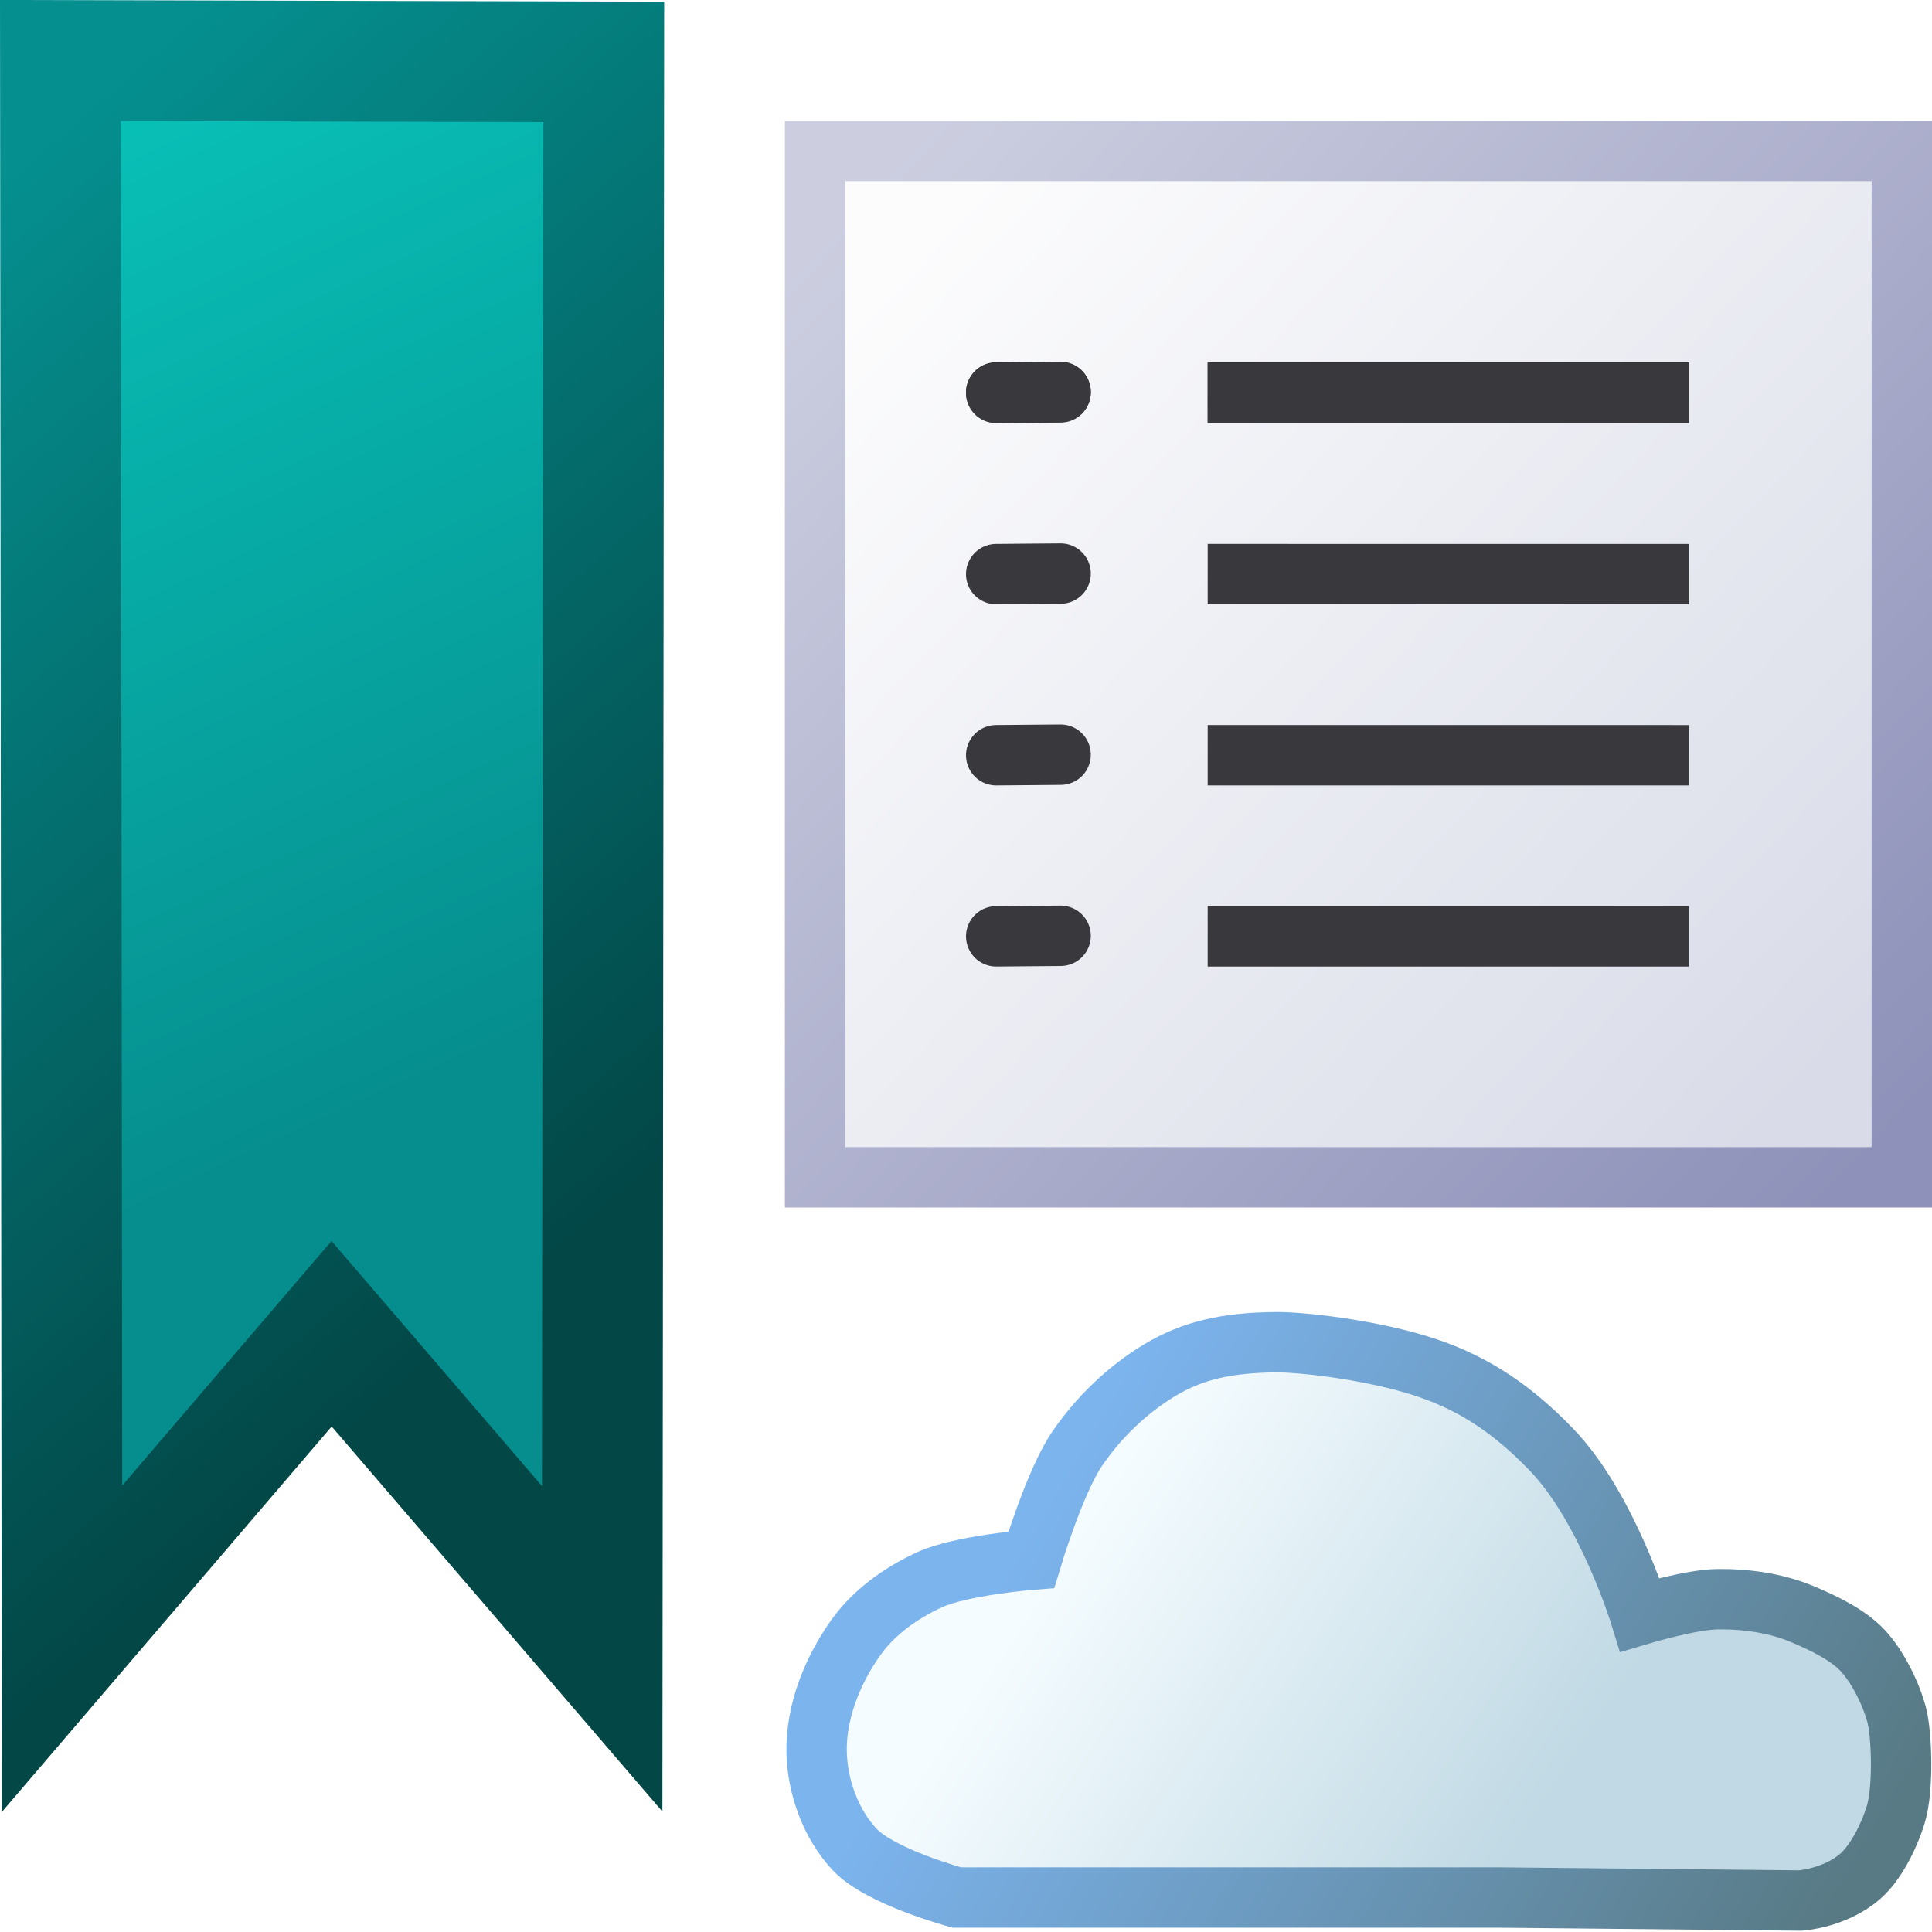
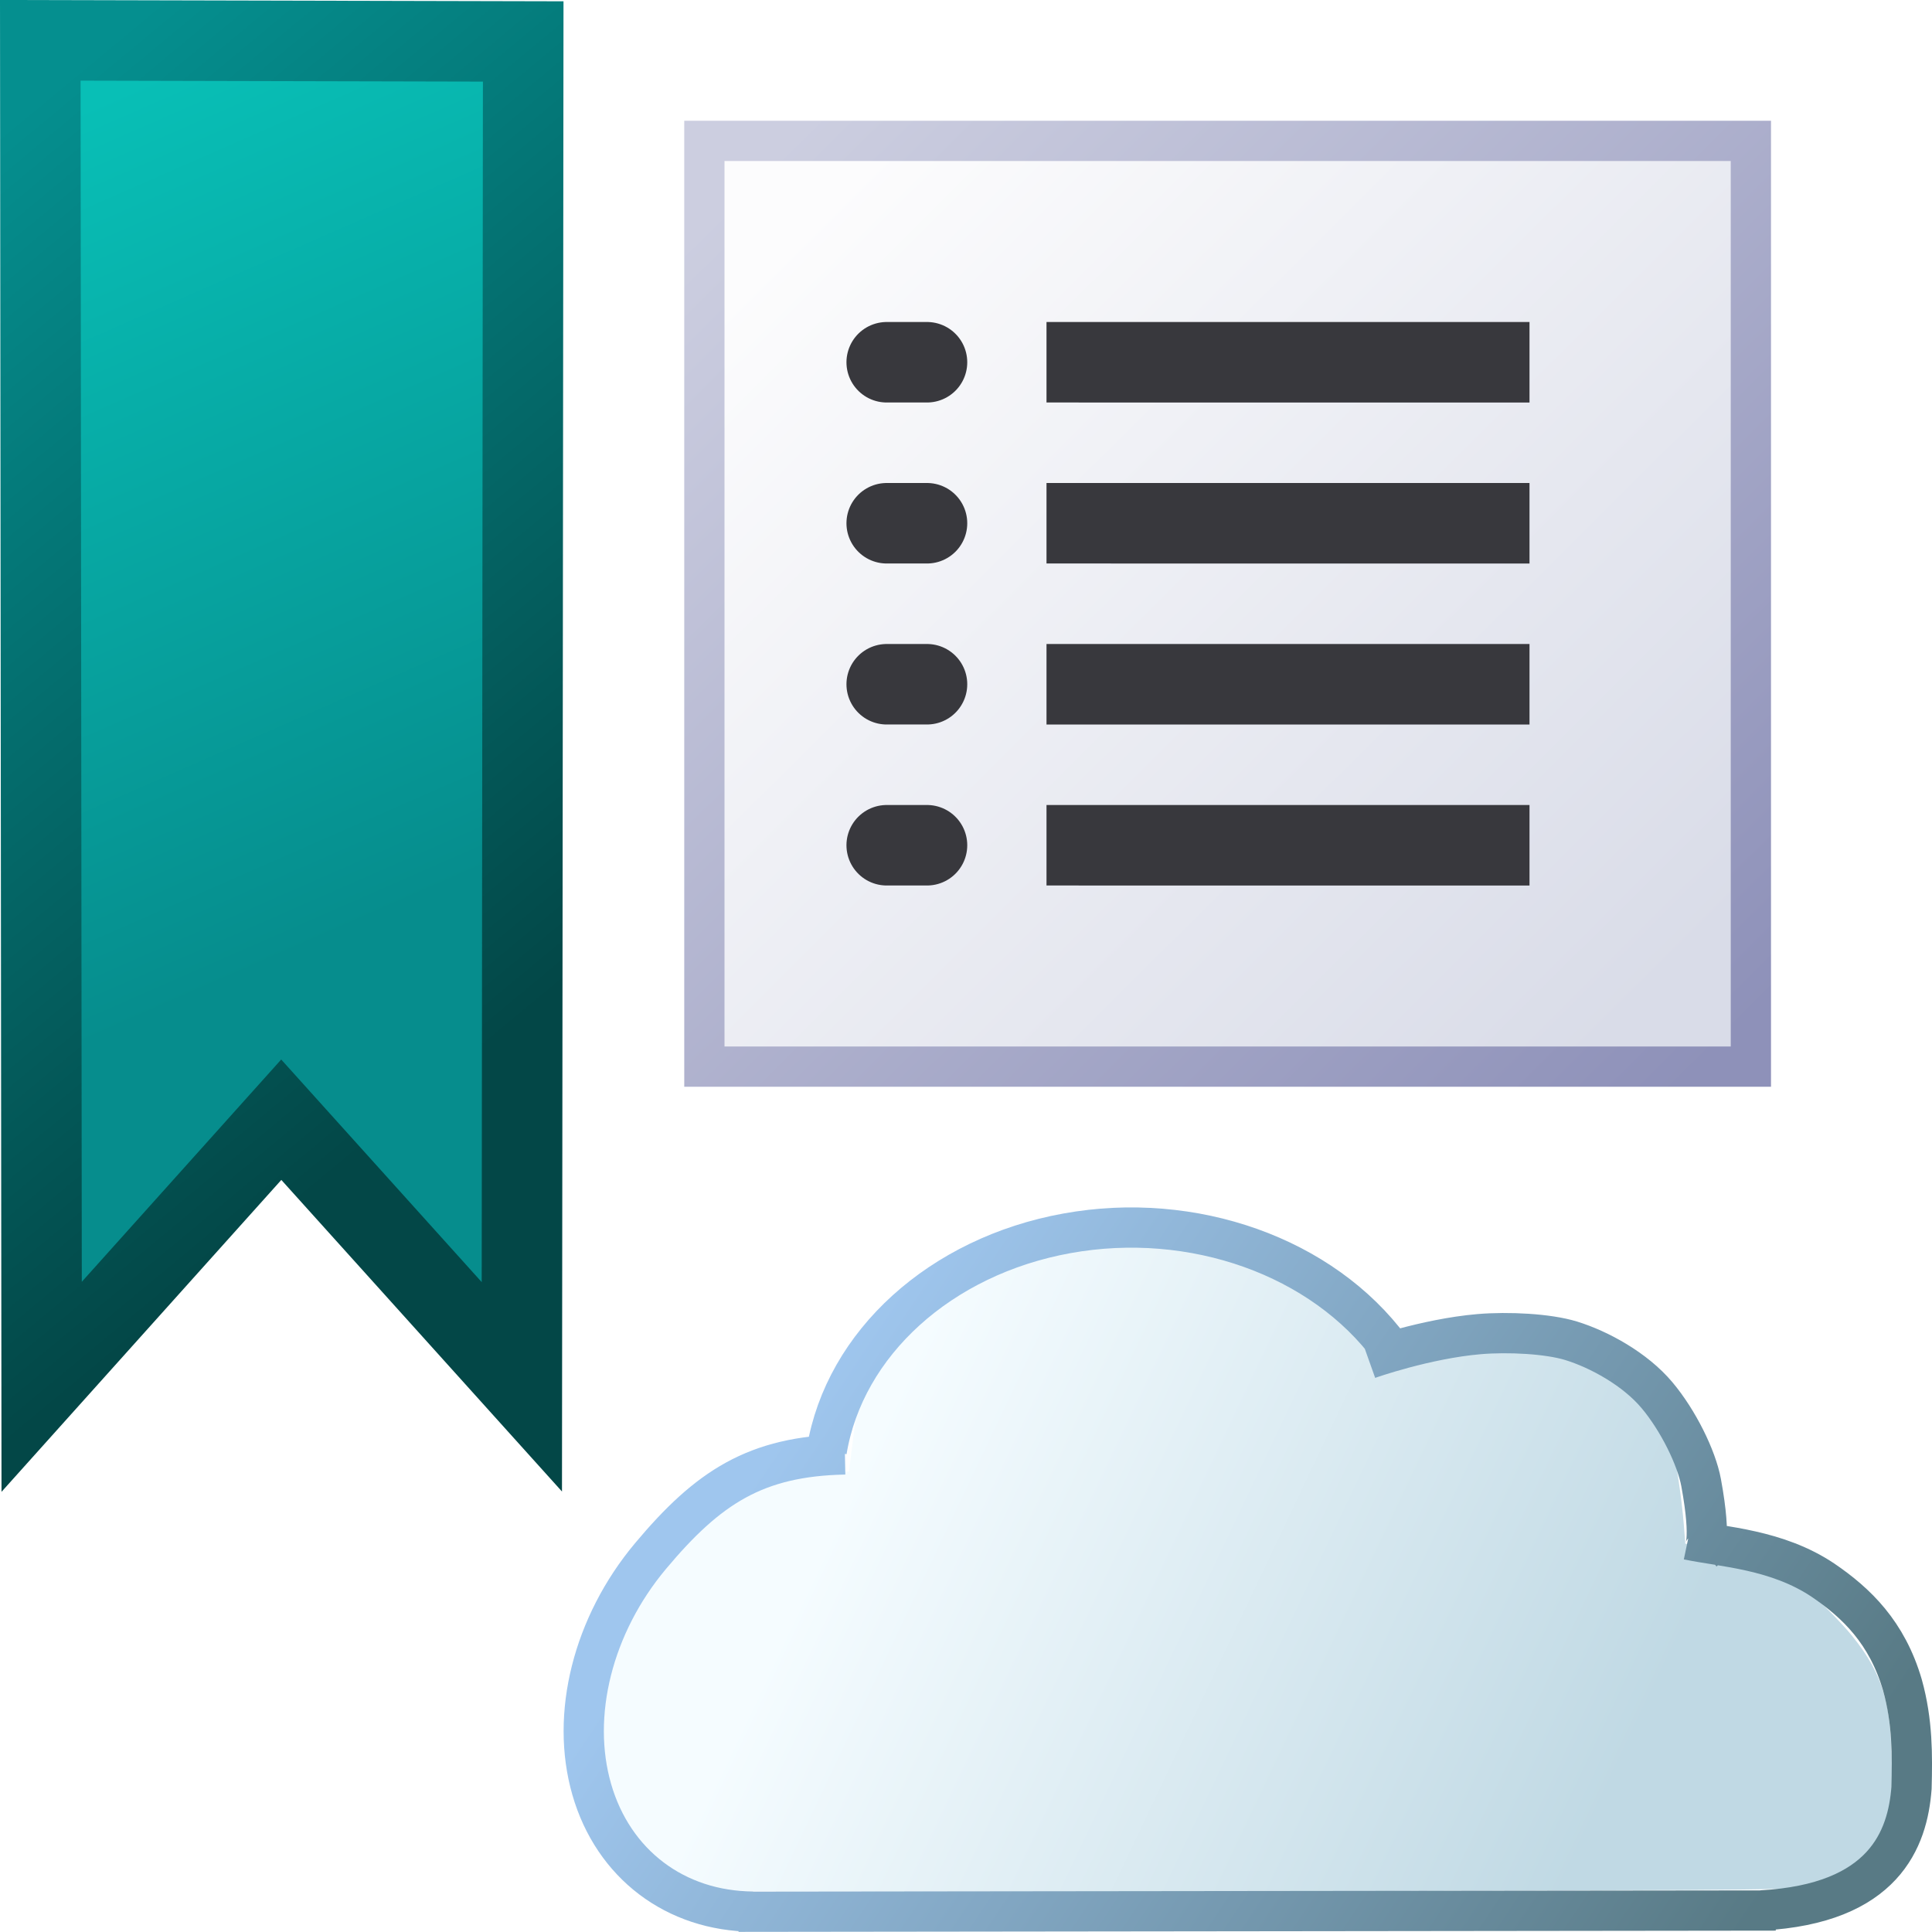
- <svg xmlns="http://www.w3.org/2000/svg" id="SVGRoot" width="32px" height="32px" version="1.1" viewBox="0 0 32 32">
+ <svg xmlns="http://www.w3.org/2000/svg" id="SVGRoot" width="48" height="48" version="1.1" viewBox="0 0 48 48">
  <defs>
-     <linearGradient id="linearGradient1472" x1="7.812" x2="1.722" y1="19.9" y2="3.653" gradientTransform="matrix(.80971 0 0 .99392 .62077 -1.4525)" gradientUnits="userSpaceOnUse">
+     <linearGradient id="linearGradient1472" x1="7.812" x2="1.722" y1="19.9" y2="3.653" gradientTransform="matrix(1.0796 0 0 1.2639 .49405 -2.1194)" gradientUnits="userSpaceOnUse">
      <stop stop-color="#068d8d" offset="0" />
      <stop stop-color="#08bfb6" offset="1" />
    </linearGradient>
-     <linearGradient id="linearGradient1480" x1="-.701" x2="11.567" y1="4.413" y2="21.724" gradientTransform="matrix(.80971 0 0 .99392 .62077 -1.4525)" gradientUnits="userSpaceOnUse">
+     <linearGradient id="linearGradient1480" x1="-.701" x2="11.567" y1="4.413" y2="21.724" gradientTransform="matrix(1.0796 0 0 1.2639 .49405 -2.1194)" gradientUnits="userSpaceOnUse">
      <stop stop-color="#058f8f" offset="0" />
      <stop stop-color="#034747" offset="1" />
    </linearGradient>
-     <linearGradient id="linearGradient3340" x1="18.294" x2="30.963" y1="23.149" y2="30.605" gradientUnits="userSpaceOnUse">
-       <stop stop-color="#7cb4ee" offset="0" />
-       <stop stop-color="#587a85" offset="1" />
-     </linearGradient>
-     <linearGradient id="linearGradient3376" x1="18.696" x2="26.231" y1="24.042" y2="29.042" gradientUnits="userSpaceOnUse">
-       <stop stop-color="#f5fcff" offset="0" />
-       <stop stop-color="#c0d9e4" offset="1" />
-     </linearGradient>
-     <linearGradient id="linearGradient981" x1="15.098" x2="29.902" y1="4.125" y2="18.054" gradientUnits="userSpaceOnUse">
+     <linearGradient id="linearGradient981" x1="15.098" x2="29.902" y1="4.125" y2="18.054" gradientTransform="matrix(1.4444 0 0 1.3529 -2 .11764)" gradientUnits="userSpaceOnUse">
      <stop stop-color="#fcfcfd" offset="0" />
      <stop stop-color="#d9dce8" offset="1" />
    </linearGradient>
-     <linearGradient id="linearGradient991" x1="31.036" x2="14.232" y1="19.125" y2="3.232" gradientUnits="userSpaceOnUse">
+     <linearGradient id="linearGradient991" x1="31.036" x2="14.232" y1="19.125" y2="3.232" gradientTransform="matrix(1.4444 0 0 1.3529 -2 .11764)" gradientUnits="userSpaceOnUse">
      <stop stop-color="#8e91b9" offset="0" />
      <stop stop-color="#cccee0" offset="1" />
+     </linearGradient>
+     <linearGradient id="linearGradient6099" x1="72.261" x2="117.2" y1="89.276" y2="120.21" gradientTransform="matrix(.48444 0 0 .49747 -13.544 -11.787)" gradientUnits="userSpaceOnUse">
+       <stop stop-color="#9fc6ee" offset="0" />
+       <stop stop-color="#587a85" offset="1" />
+     </linearGradient>
+     <linearGradient id="linearGradient6101" x1="76.825" x2="111.76" y1="90.711" y2="109.46" gradientTransform="matrix(.50001 0 0 .56495 -14.977 -19.174)" gradientUnits="userSpaceOnUse">
+       <stop stop-color="#f5fcff" offset="0" />
+       <stop stop-color="#c0d9e4" offset="1" />
    </linearGradient>
  </defs>
  <g>
    <g>
-       <path d="m1.001 1.002 0.026 26.307 4.465-5.218 4.482 5.218 0.026-26.284z" fill="url(#linearGradient1472)" stroke="url(#linearGradient1480)" stroke-width="2" />
-       <path d="m24.821 31.429h-8.973s-1.266-0.34-1.692-0.795c-0.393-0.42-0.616-1.031-0.63-1.606-0.015-0.669 0.259-1.354 0.646-1.9 0.299-0.423 0.751-0.744 1.221-0.961 0.521-0.24 1.689-0.334 1.689-0.334s0.386-1.293 0.761-1.84c0.354-0.517 0.825-0.972 1.361-1.296 0.554-0.334 1.125-0.458 1.927-0.466 0.421-0.004 1.55 0.122 2.408 0.394 0.739 0.234 1.423 0.618 2.167 1.395 0.911 0.952 1.457 2.725 1.457 2.725s0.844-0.252 1.278-0.257c0.477-0.006 0.969 0.062 1.409 0.246 0.377 0.158 0.757 0.346 0.999 0.601 0.236 0.25 0.463 0.687 0.565 1.065 0.084 0.308 0.118 1.218-0.013 1.65-0.121 0.396-0.346 0.816-0.589 1.027-0.419 0.365-0.992 0.402-0.992 0.402z" fill="url(#linearGradient3376)" stroke="url(#linearGradient3340)" stroke-width="1px" />
-       <rect x="13.5" y="2.5" width="18" height="17" fill="url(#linearGradient981)" stroke="url(#linearGradient991)" stroke-linecap="square" />
+       <path d="m17.766 46.953c-1.396-0.247-2.384-1.327-2.698-2.947-0.087-0.45-0.093-1.417-0.011-1.889 0.466-2.699 2.332-4.907 4.63-5.477 0.178-0.044 0.416-0.065 0.828-0.071l0.578-0.009 0.114-0.911c0.126-1.013 0.173-1.199 0.454-1.812 0.246-0.538 0.538-0.983 0.964-1.47 2.507-2.866 7.146-3.176 10.086-0.674 0.326 0.277 0.762 0.747 0.986 1.063 0.155 0.219 0.188 0.293 0.256 0.579 0.07 0.295 0.084 0.326 0.141 0.307 0.615-0.202 1.944-0.513 2.578-0.603 0.571-0.081 1.693-0.056 2.111 0.048 0.676 0.168 1.391 0.611 1.851 1.147 0.344 0.401 0.749 1.161 0.916 1.722 0.085 0.287 0.234 1.293 0.283 1.913l0.038 0.484 0.128 0.018c0.071 0.01 0.227 0.027 0.347 0.039 0.497 0.048 2.081 0.739 2.578 1.124 0.232 0.18 0.85 0.808 1.097 1.116 0.767 0.954 0.98 1.682 0.981 3.356 3.11e-4 0.628-0.011 0.85-0.054 1.058-0.175 0.856-0.677 1.403-1.539 1.677-0.695 0.221-0.124 0.204-8 0.232-12.1 0.043-19.331 0.036-19.641-0.019z" fill="url(#linearGradient6101)" stroke-width="0" />
+       <path d="m1.001 1.002 0.034 33.453 5.953-6.636 5.977 6.636 0.034-33.425z" fill="url(#linearGradient1472)" stroke="url(#linearGradient1480)" stroke-width="2" />
+       <rect x="17.5" y="3.5" width="26" height="23" fill="url(#linearGradient981)" stroke="url(#linearGradient991)" stroke-linecap="square" stroke-width="1" />
    </g>
-     <path d="m16.5 6.5 1.067-0.009" fill="none" stroke="#2a2a2e" stroke-linecap="round" stroke-width="1px" />
-     <path d="m20.003 6.5 7.971 3.781e-4" fill="none" stroke="#2a2a2e" stroke-width="1px" />
-     <g fill="none" stroke="#38383d" stroke-width="1px">
-       <path d="m16.5 6.509 1.067-0.009" stroke-linecap="round" />
-       <path d="m20.003 6.509 7.971 3.781e-4" />
+     <g fill="none" stroke="#38383d" stroke-width="2">
+       <path d="m22.03 9 1.001-9.7e-5" stroke-linecap="round" />
+       <path d="m26 9 12 3.78e-4" />
    </g>
-     <g transform="translate(0,3)" fill="none" stroke="#38383d" stroke-width="1px">
-       <path d="m16.5 6.509 1.067-0.009" stroke-linecap="round" />
-       <path d="m20.003 6.509 7.971 3.781e-4" />
+     <path d="m33.998 33.762s1.411-0.502 2.753-0.616c0.723-0.061 1.709-0.011 2.282 0.165 0.699 0.215 1.589 0.703 2.133 1.35 0.526 0.625 0.983 1.551 1.098 2.175 0.279 1.516 0.059 1.704 0.059 1.704m-0.386-0.287c0.874 0.183 2.21 0.24 3.353 1.005 0.83 0.564 1.594 1.298 1.975 2.604 0.255 0.913 0.247 1.752 0.226 2.56-0.095 1.267-0.681 2.877-3.731 3.042m-25.412 0.033 25.77-0.031m-25.41 0.027c-1.928-0.011-3.471-1.18-4.006-3.034-0.535-1.854 0.027-4.088 1.459-5.798 1.432-1.71 2.613-2.483 4.831-2.526m-0.453-0.088c0.443-2.675 2.829-4.837 5.966-5.405 3.137-0.568 6.353 0.579 8.041 2.868" fill="none" stroke="url(#linearGradient6099)" />
+     <g transform="translate(0,4)" fill="none" stroke="#38383d" stroke-width="2">
+       <path d="m22.03 9 1.001-9.7e-5" stroke-linecap="round" />
+       <path d="m26 9 12 3.78e-4" />
    </g>
-     <g transform="translate(0,6)" fill="none" stroke="#38383d" stroke-width="1px">
-       <path d="m16.5 6.509 1.067-0.009" stroke-linecap="round" />
-       <path d="m20.003 6.509 7.971 3.781e-4" />
+     <g transform="translate(0,8)" fill="none" stroke="#38383d" stroke-width="2">
+       <path d="m22.03 9 1.001-9.7e-5" stroke-linecap="round" />
+       <path d="m26 9 12 3.78e-4" />
    </g>
-     <g transform="translate(0,9)" fill="none" stroke="#38383d" stroke-width="1px">
-       <path d="m16.5 6.509 1.067-0.009" stroke-linecap="round" />
-       <path d="m20.003 6.509 7.971 3.781e-4" />
+     <g transform="translate(0,12)" fill="none" stroke="#38383d" stroke-width="2">
+       <path d="m22.03 9 1.001-9.7e-5" stroke-linecap="round" />
+       <path d="m26 9 12 3.78e-4" />
    </g>
  </g>
</svg>
